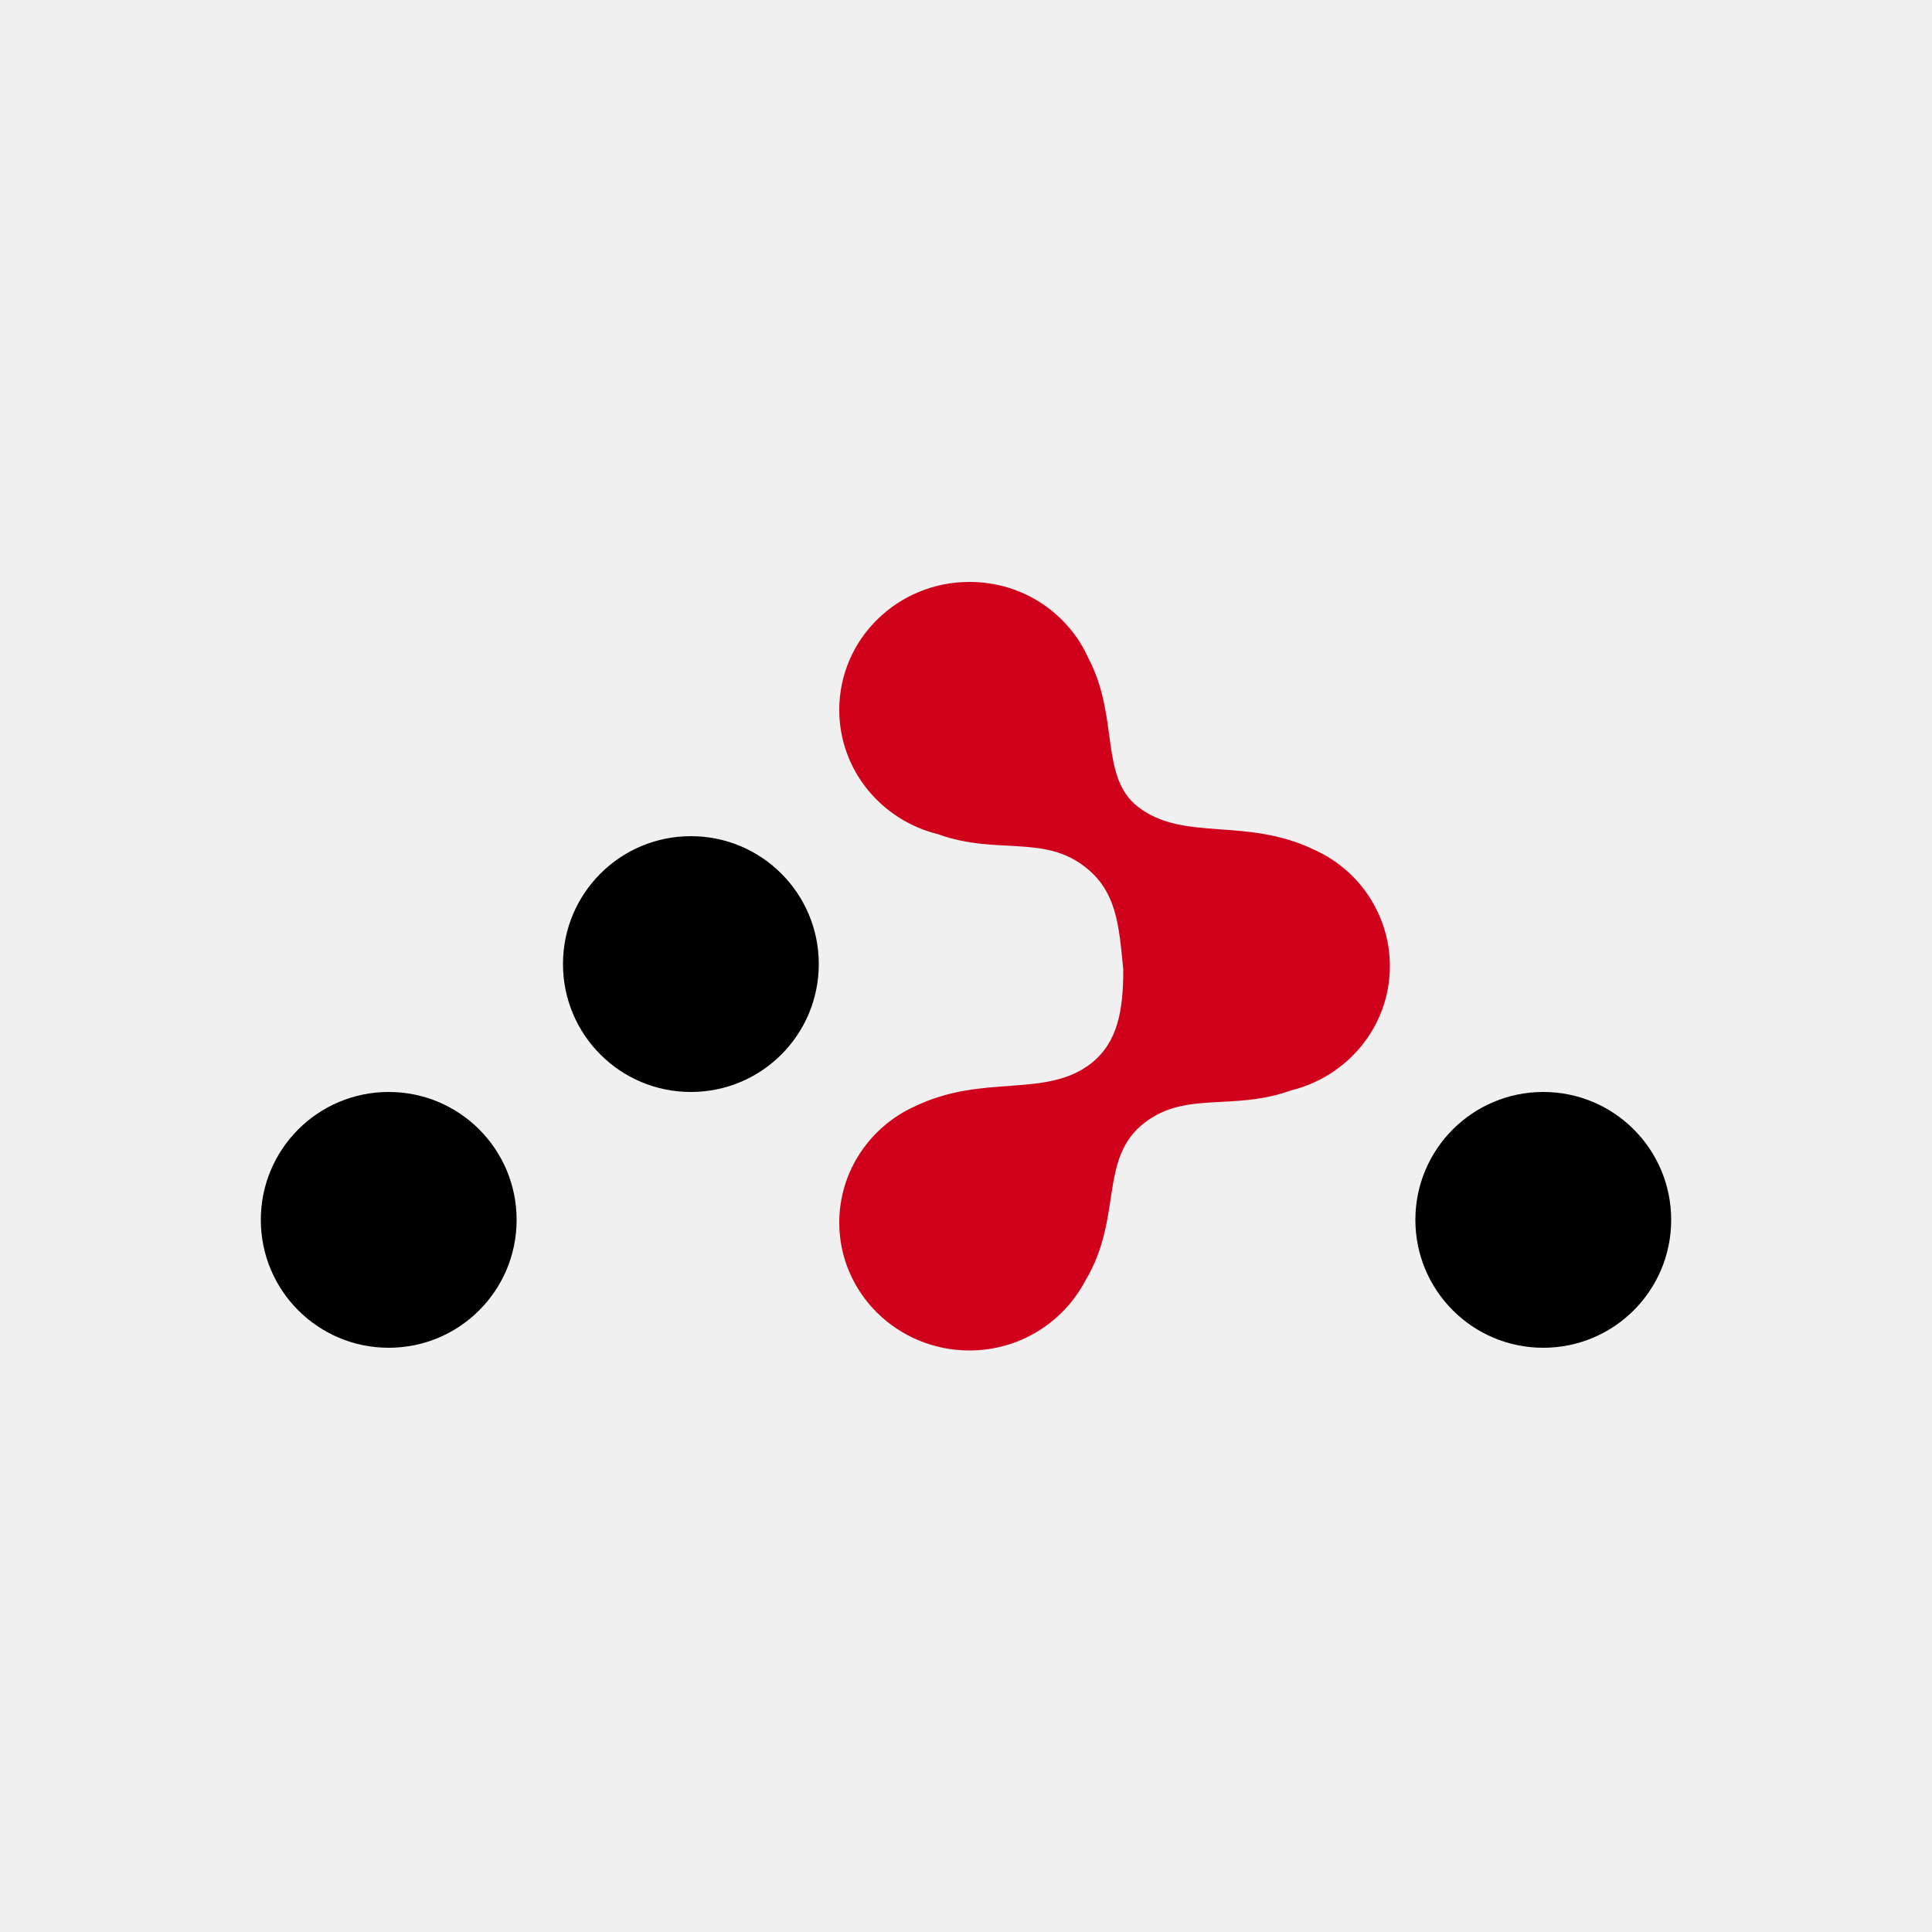
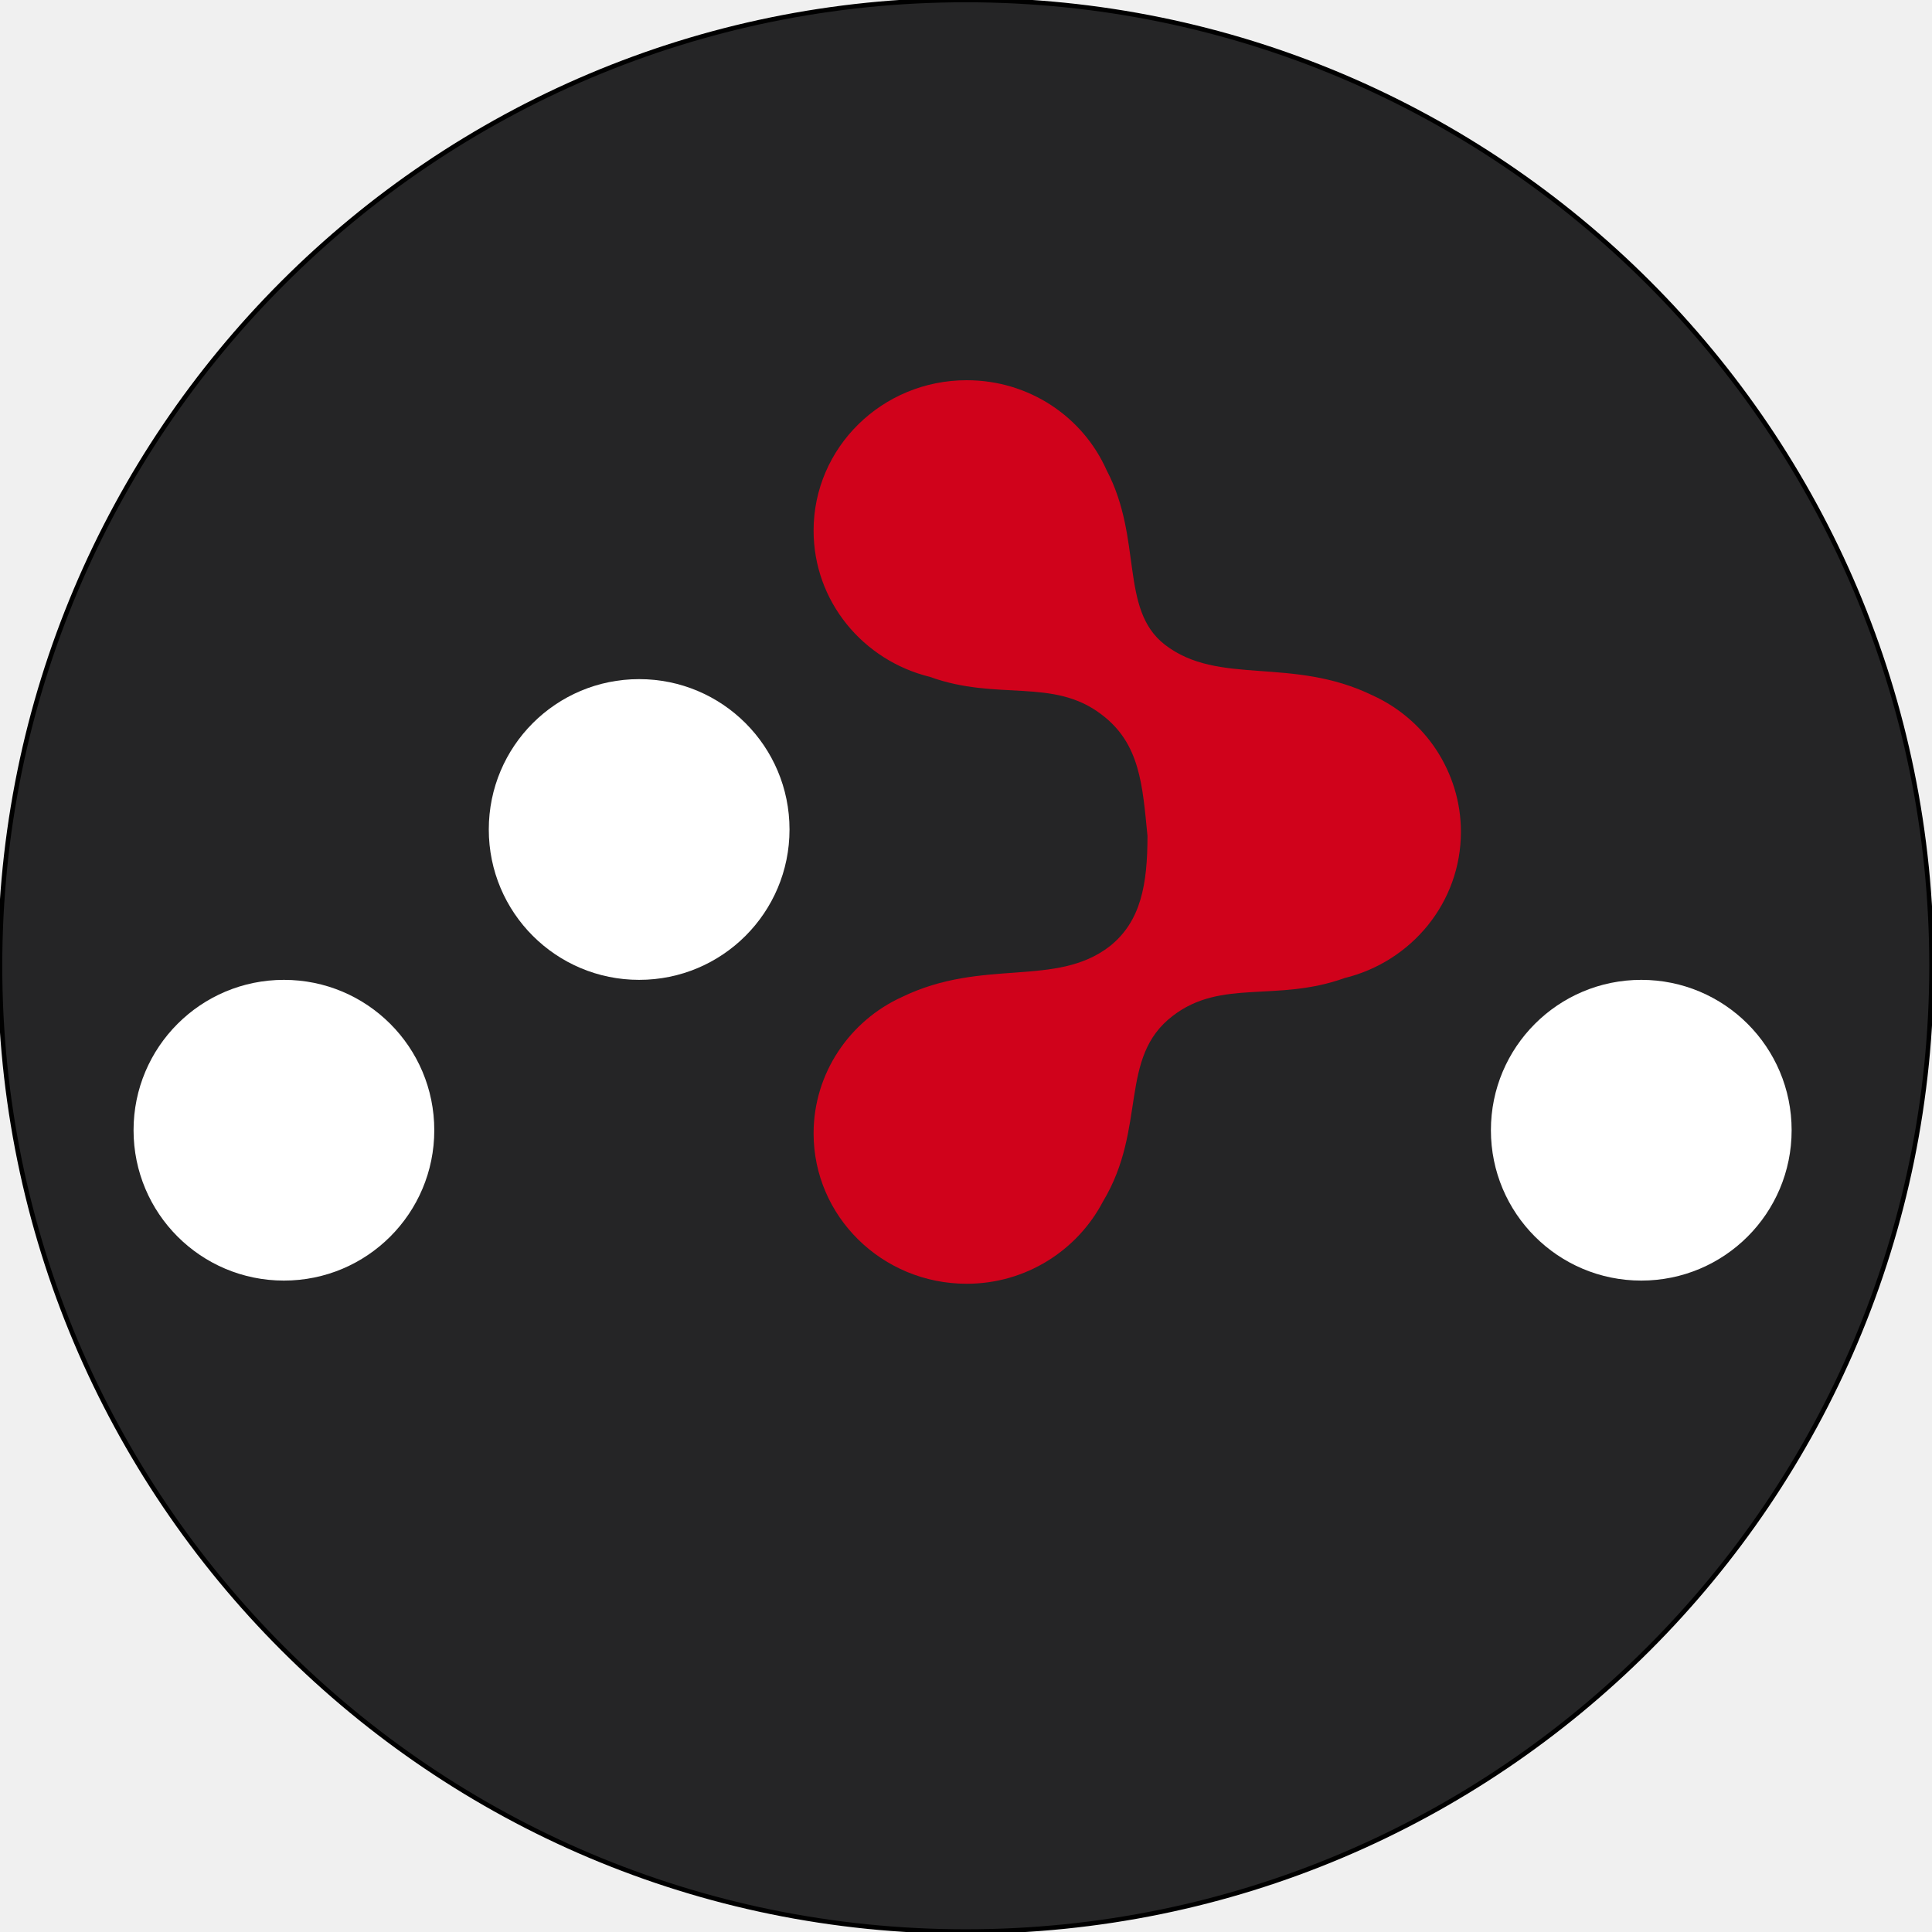
- <svg xmlns="http://www.w3.org/2000/svg" version="1.1" id="Layer_1" x="0px" y="0px" viewBox="0 0 500 500" style="enable-background:new 0 0 500 500;" xml:space="preserve">
+ <svg xmlns="http://www.w3.org/2000/svg" version="1.1" id="Layer_1" x="0px" y="0px" viewBox="0 0 425.3 425.3" style="enable-background:new 0 0 425.3 425.3;" xml:space="preserve">
  <style type="text/css">
- 	.st0{fill:#D0021B;}
+ 	.st0{fill:#252526;stroke:#000000;stroke-miterlimit:10;}
+ 	.st1{fill:#FFFFFF;}
+ 	.st2{fill:#D0021B;}
</style>
+   <circle class="st0" cx="212.6" cy="212.6" r="212.6" />
  <g id="XMLID_1_">
-     <path id="XMLID_2_" d="M178.8,282.6c18.3,0,33.1-14.8,33.1-33.1c0-18.3-14.8-33.1-33.1-33.1c-18.3,0-33.1,14.8-33.1,33.1   C145.7,267.8,160.5,282.6,178.8,282.6z M100.6,348.8c18.3,0,33.1-14.8,33.1-33.1c0-18.3-14.8-33.1-33.1-33.1   c-18.3,0-33.1,14.8-33.1,33.1C67.5,334,82.3,348.8,100.6,348.8z M399.4,348.8c18.3,0,33.1-14.8,33.1-33.1   c0-18.3-14.8-33.1-33.1-33.1c-18.3,0-33.1,14.8-33.1,33.1C366.3,334,381.1,348.8,399.4,348.8z" />
-     <path id="XMLID_6_" class="st0" d="M290.7,250.9c-1.1-11.1-1.6-20.3-10.1-26.7c-10.7-8.2-22.9-2.9-37.8-8.3   c-14.7-3.6-25.6-16.6-25.6-32.2c0-18.3,15.1-33.1,33.7-33.1c13.8,0,25.6,8.1,30.8,19.8c8,15.2,2.8,30.6,12.8,38.4   c11.9,9.2,27.9,2.5,45.8,11.2c5.7,2.6,10.6,6.8,14,12c3.4,5.2,5.4,11.4,5.4,18c0,15.6-10.9,28.6-25.6,32.2   c-15,5.4-27.1,0.1-37.8,8.3c-12.1,9.2-5.6,24.6-15.4,40.9c-5.6,10.7-16.9,18.1-30,18.1c-18.6,0-33.7-14.8-33.7-33.1   c0-13.3,8-24.8,19.4-30c17.9-8.7,33.9-2,45.8-11.2C289.3,269.7,290.7,261.5,290.7,250.9z" />
+     <path id="XMLID_2_" class="st1" d="M140.7,215.7c18.3,0,33.1-14.8,33.1-33.1s-14.8-33.1-33.1-33.1s-33.1,14.8-33.1,33.1   C107.6,200.9,122.4,215.7,140.7,215.7z M62.5,281.9c18.3,0,33.1-14.8,33.1-33.1c0-18.3-14.8-33.1-33.1-33.1s-33.1,14.8-33.1,33.1   S44.2,281.9,62.5,281.9z M361.3,281.9c18.3,0,33.1-14.8,33.1-33.1c0-18.3-14.8-33.1-33.1-33.1c-18.3,0-33.1,14.8-33.1,33.1   S343,281.9,361.3,281.9z" />
+     <path id="XMLID_6_" class="st2" d="M252.6,184c-1.1-11.1-1.6-20.3-10.1-26.7c-10.7-8.2-22.9-2.9-37.8-8.3   c-14.7-3.6-25.6-16.6-25.6-32.2c0-18.3,15.1-33.1,33.7-33.1c13.8,0,25.6,8.1,30.8,19.8c8,15.2,2.8,30.6,12.8,38.4   c11.9,9.2,27.9,2.5,45.8,11.2c5.7,2.6,10.6,6.8,14,12s5.4,11.4,5.4,18c0,15.6-10.9,28.6-25.6,32.2c-15,5.4-27.1,0.1-37.8,8.3   c-12.1,9.2-5.6,24.6-15.4,40.9c-5.6,10.7-16.9,18.1-30,18.1c-18.6,0-33.7-14.8-33.7-33.1c0-13.3,8-24.8,19.4-30   c17.9-8.7,33.9-2,45.8-11.2C251.2,202.8,252.6,194.6,252.6,184z" />
  </g>
</svg>
